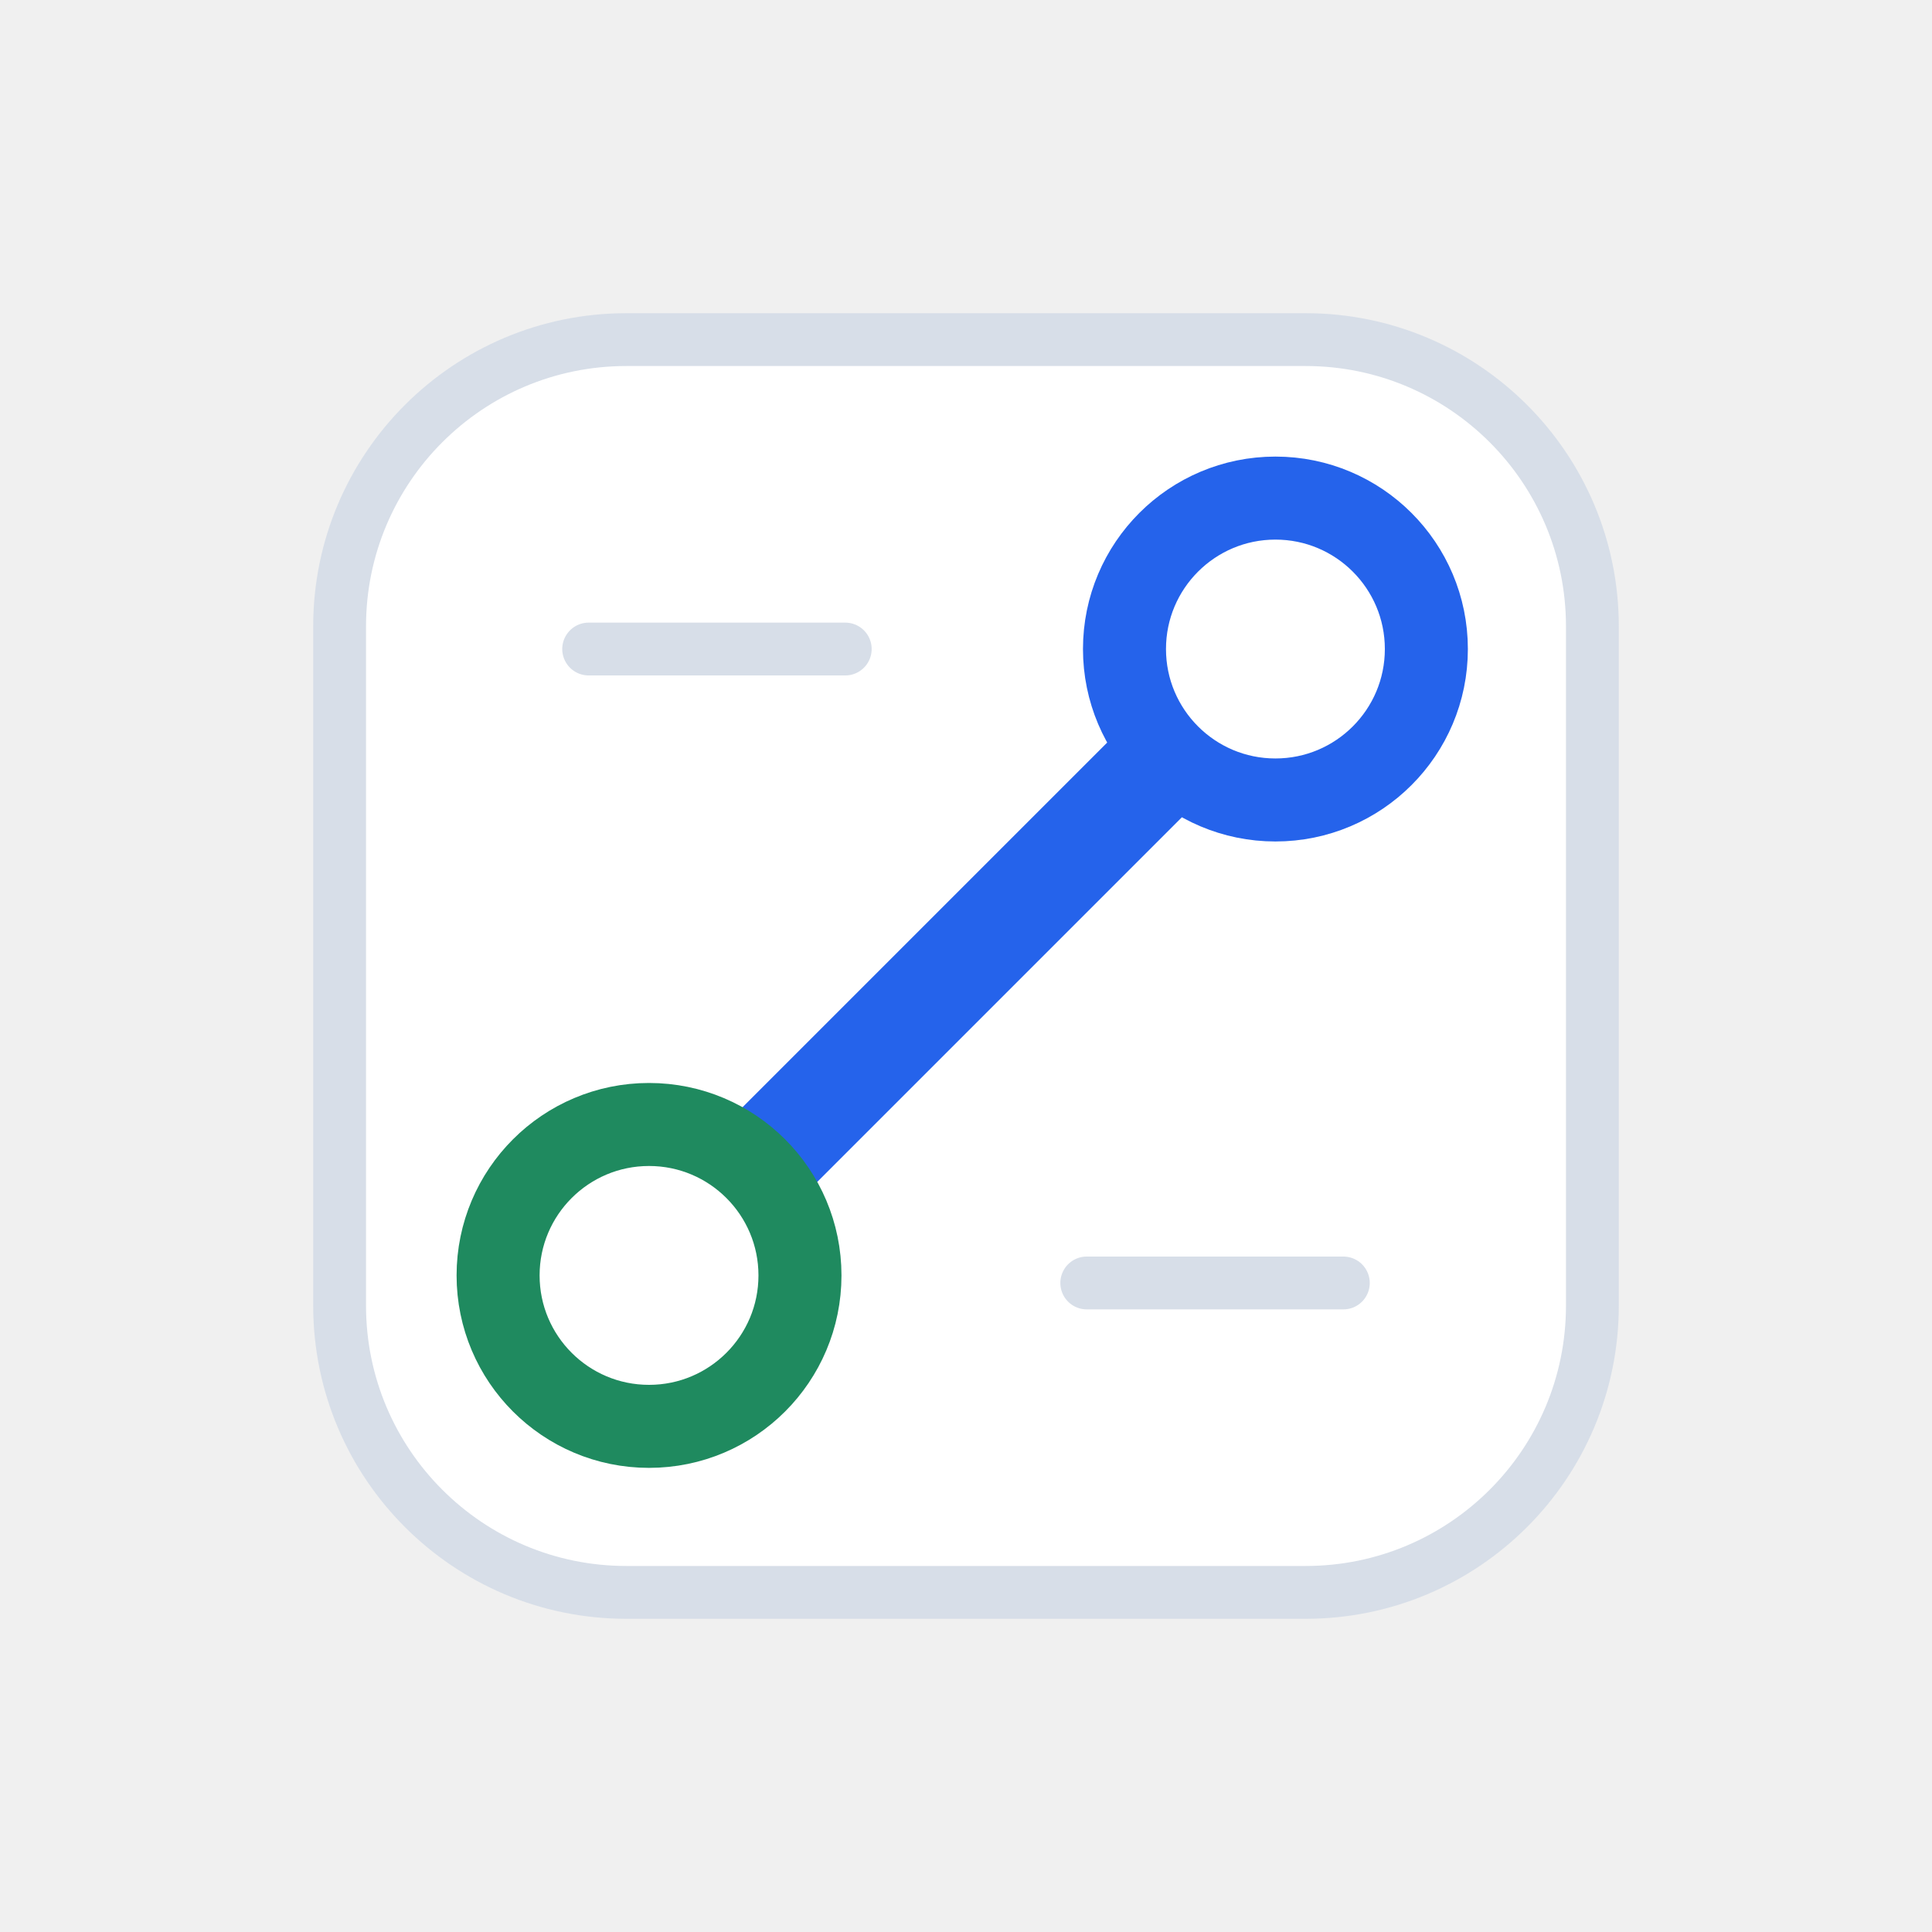
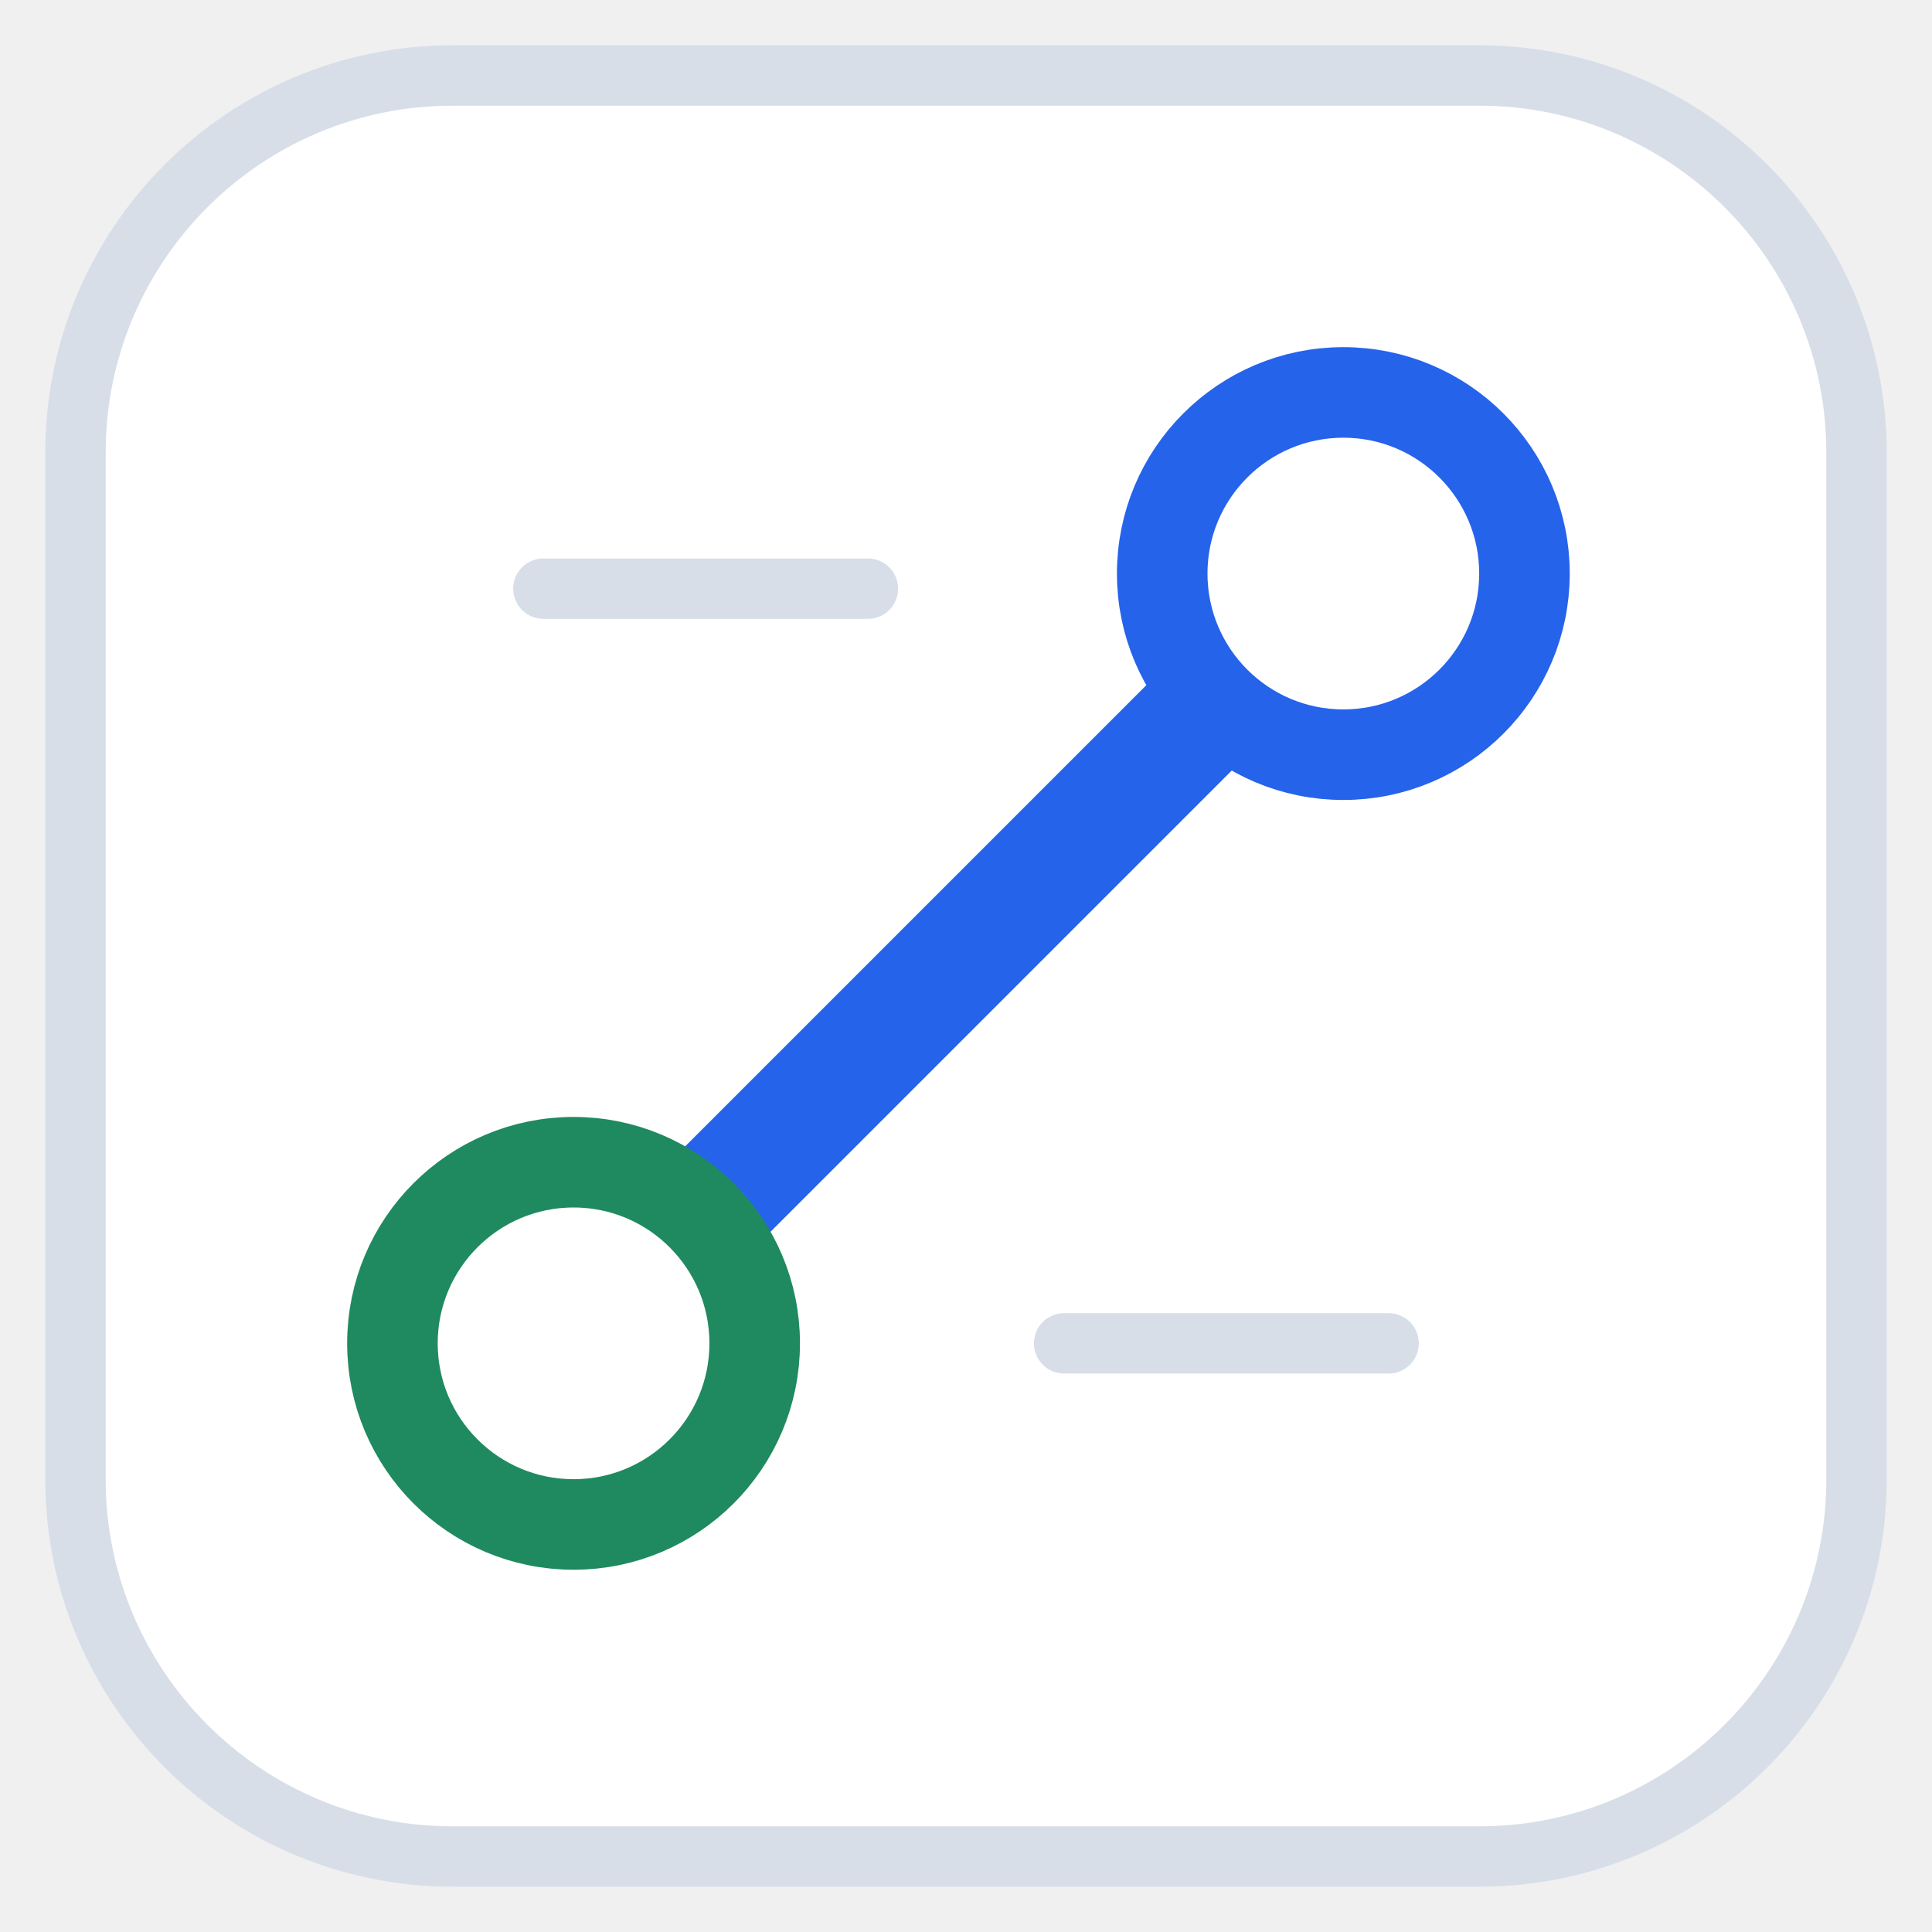
<svg xmlns="http://www.w3.org/2000/svg" width="256" height="256" viewBox="0 0 256 256" fill="none" role="img" aria-labelledby="title desc">
-   <rect x="45" y="45" width="166" height="166" rx="38" fill="#FFFFFF" stroke="#D7DEE8" stroke-width="7" />
-   <path d="M86 169L169 86" stroke="#2563EB" stroke-width="14" stroke-linecap="round" />
-   <circle cx="86" cy="169" r="20" fill="#FFFFFF" stroke="#1F8A5F" stroke-width="11" />
-   <circle cx="169" cy="86" r="20" fill="#FFFFFF" stroke="#2563EB" stroke-width="11" />
-   <path d="M78 86H112" stroke="#D7DEE8" stroke-width="7" stroke-linecap="round" />
-   <path d="M144 170H178" stroke="#D7DEE8" stroke-width="7" stroke-linecap="round" />
+   <rect x="10" y="10" width="236" height="236" rx="50" fill="#FFFFFF" stroke="#D7DEE8" stroke-width="8" />
+   <path d="M76 178L178 76" stroke="#2563EB" stroke-width="16" stroke-linecap="round" />
+   <circle cx="76" cy="178" r="24" fill="#FFFFFF" stroke="#1F8A5F" stroke-width="12" />
+   <circle cx="178" cy="76" r="24" fill="#FFFFFF" stroke="#2563EB" stroke-width="12" />
+   <path d="M72 78H115" stroke="#D7DEE8" stroke-width="8" stroke-linecap="round" />
+   <path d="M141 178H184" stroke="#D7DEE8" stroke-width="8" stroke-linecap="round" />
</svg>
